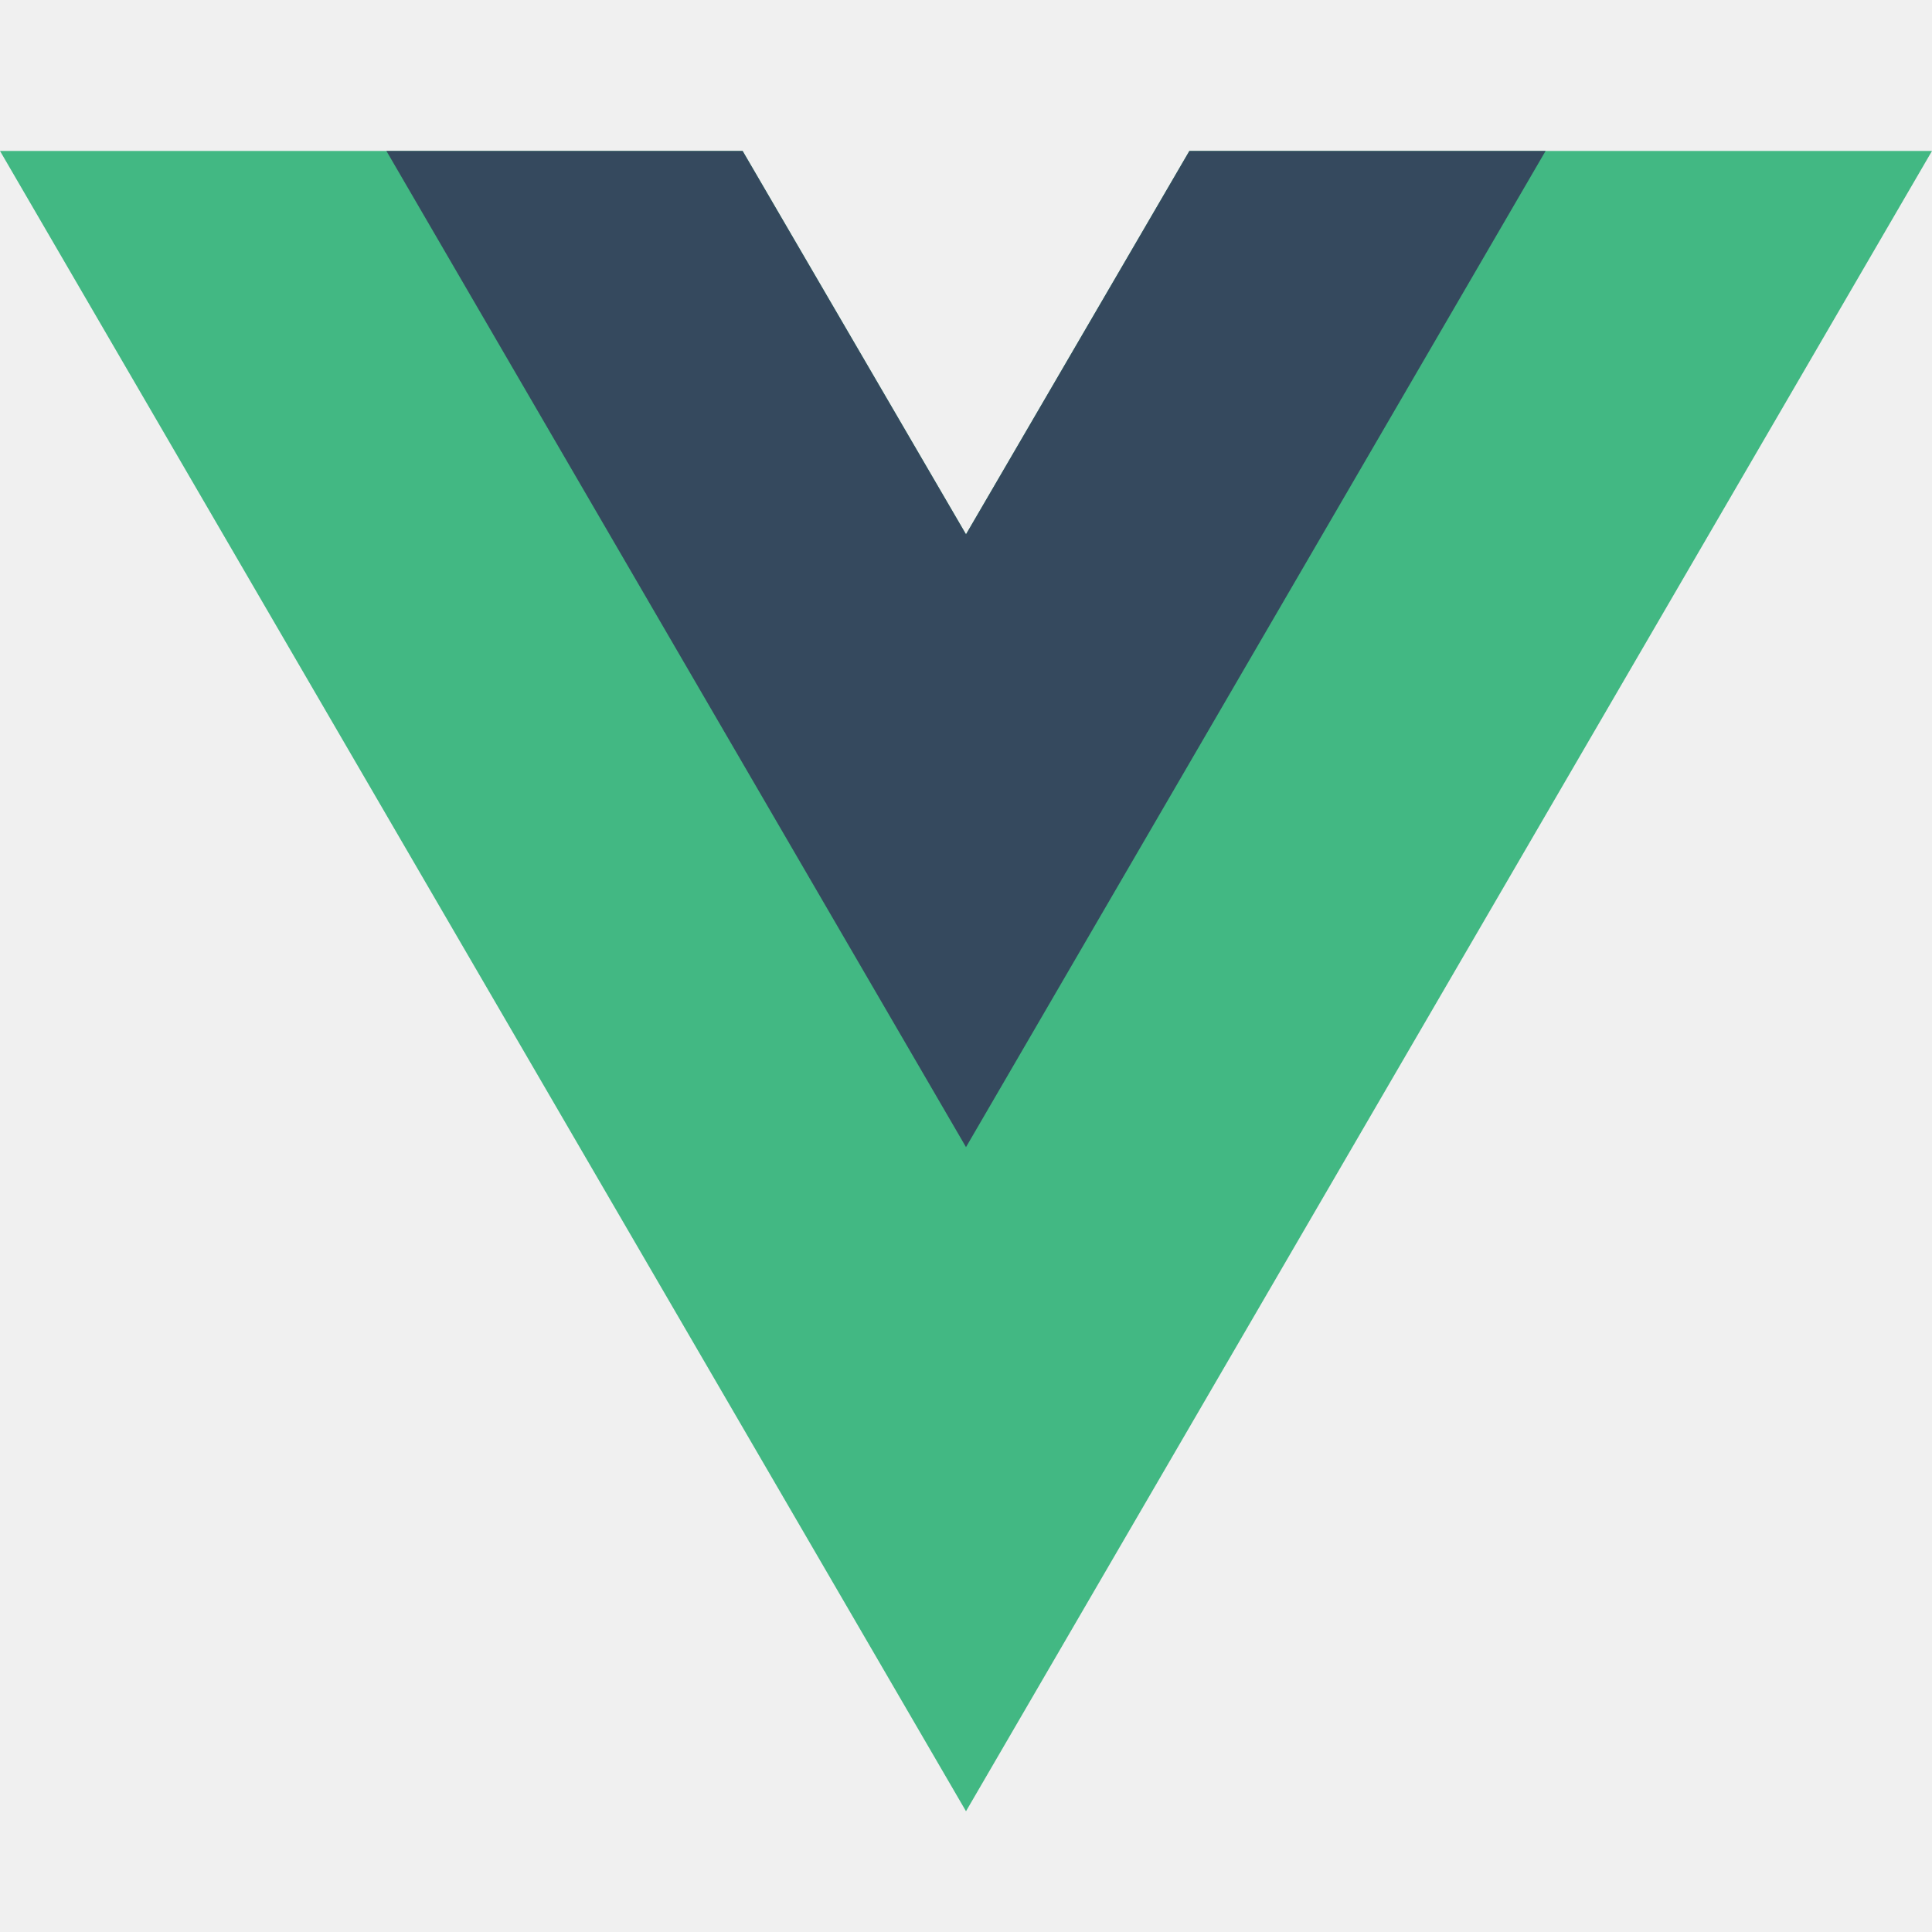
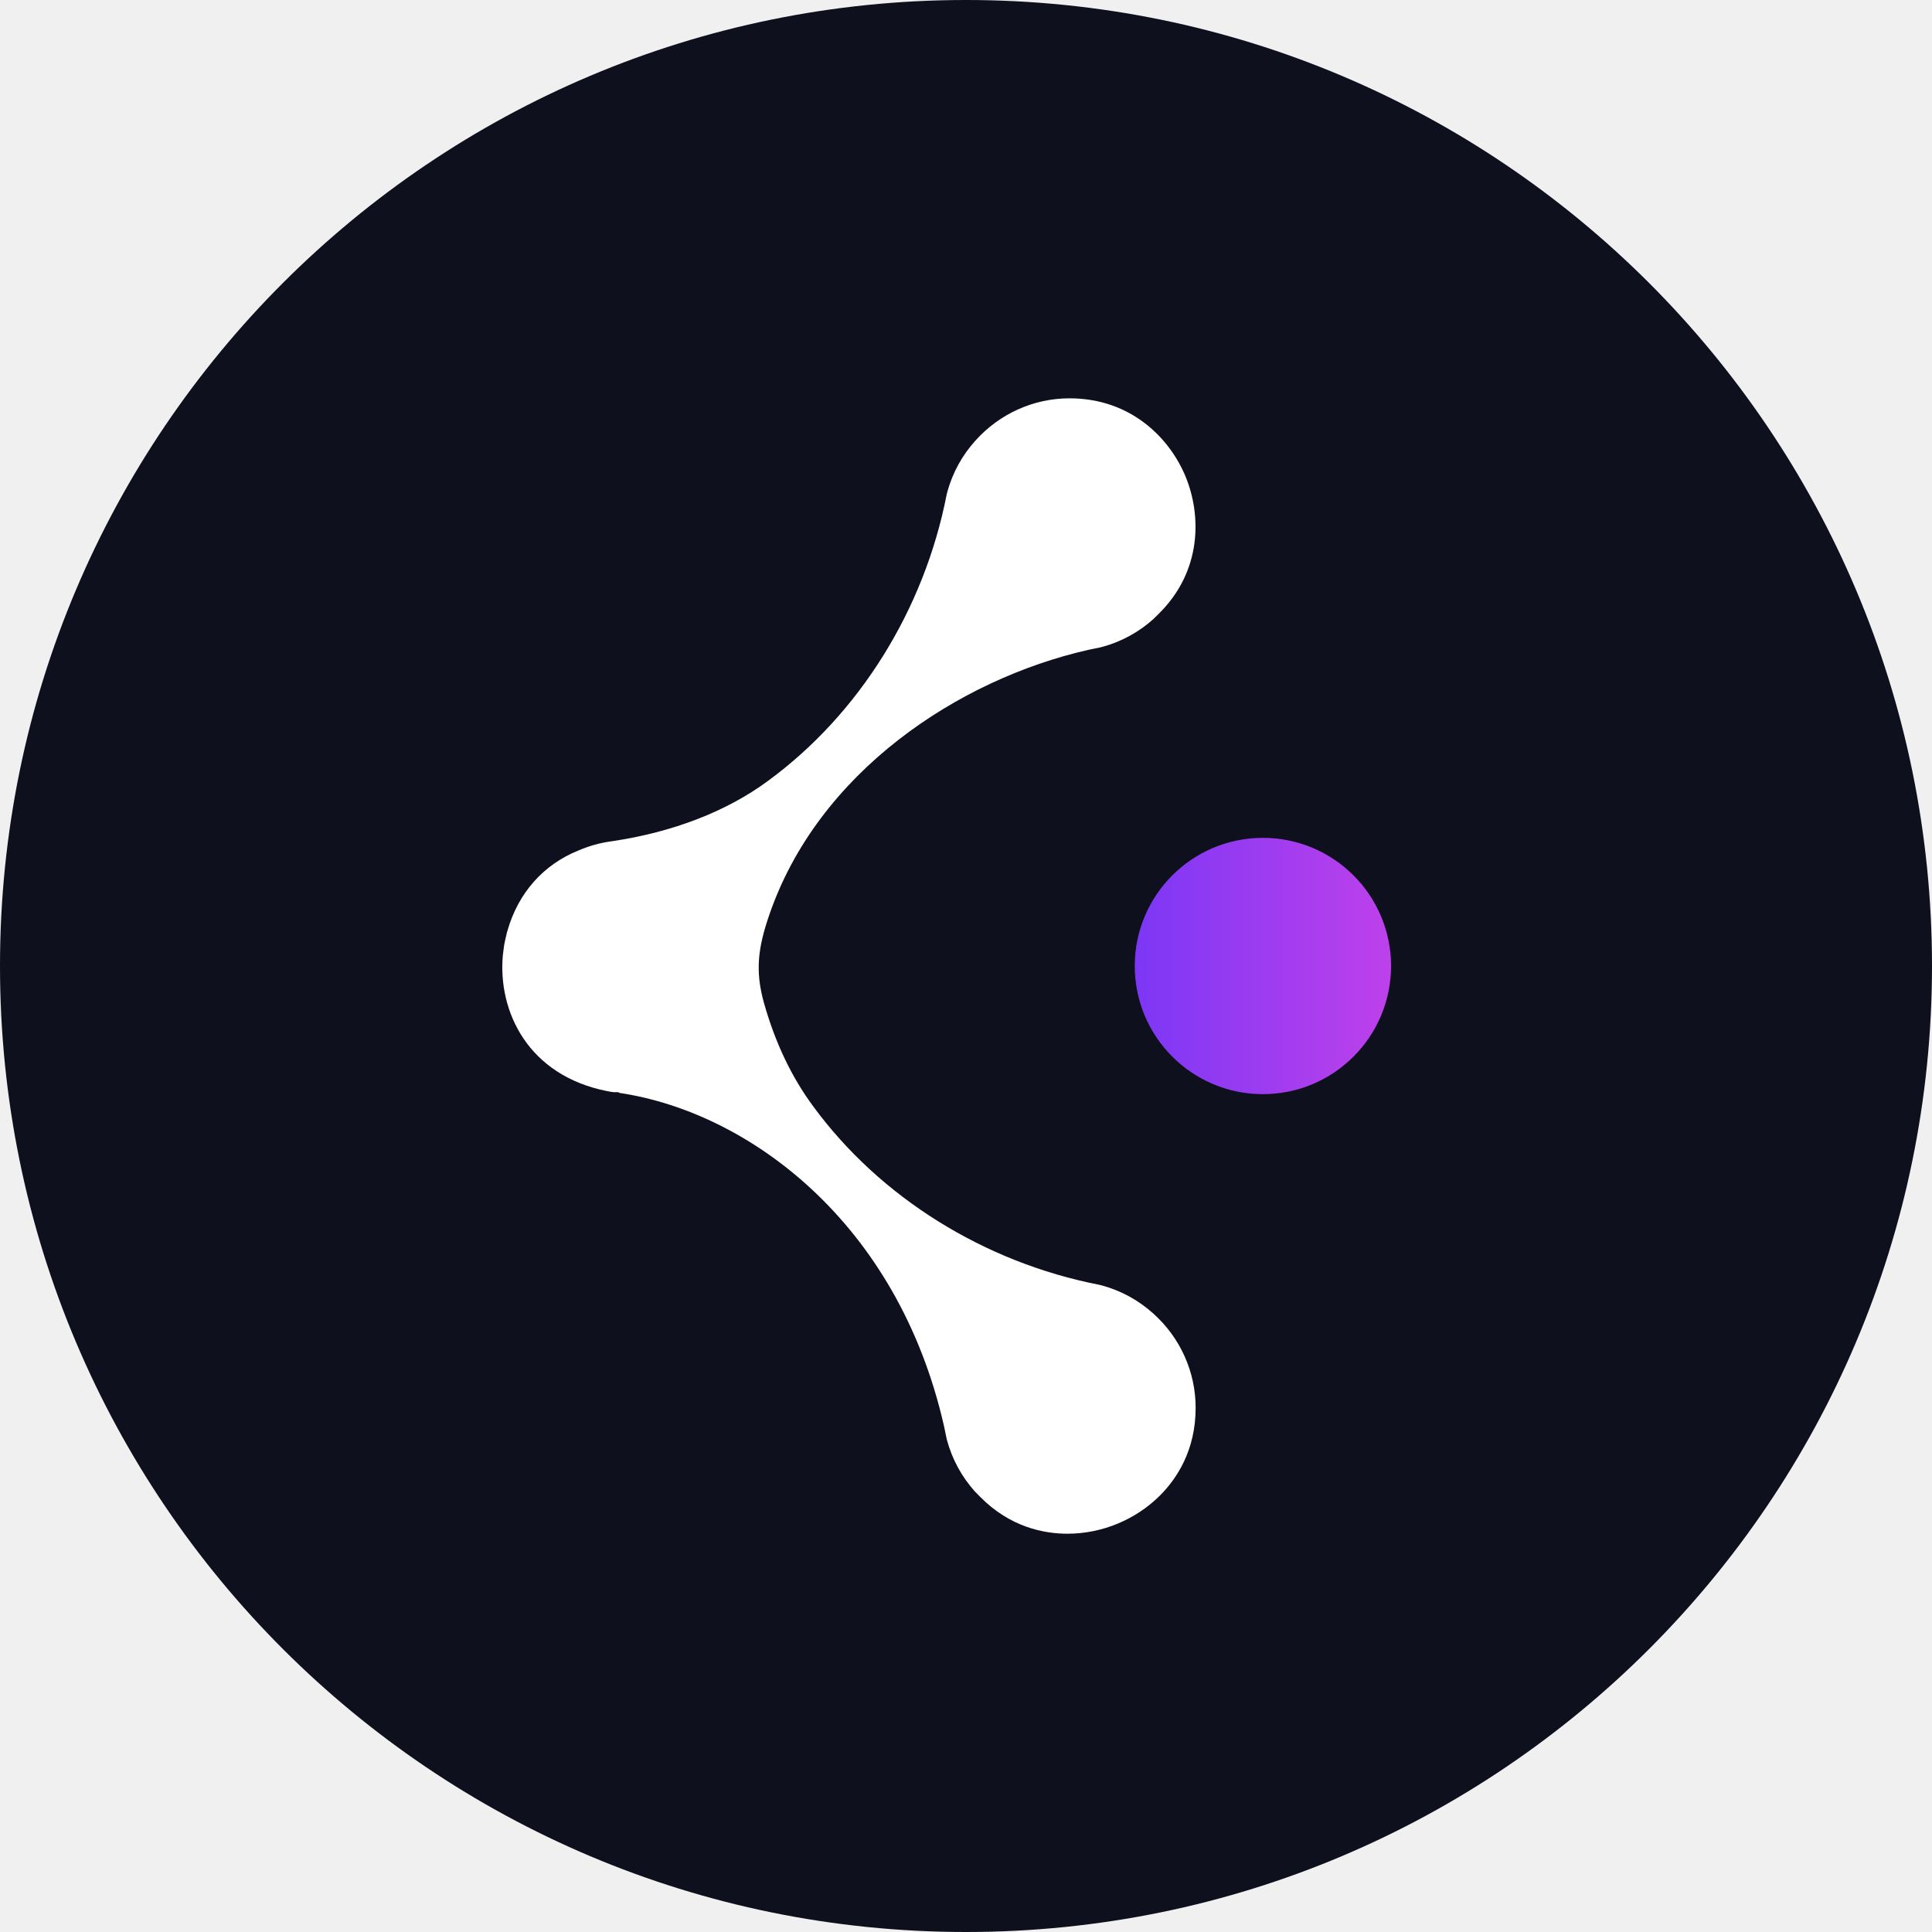
- <svg xmlns="http://www.w3.org/2000/svg" viewBox="0 0 128 128">
-   <style>
-     .st0 { fill: #42B883; }
-     .st1 { fill: #35495E; }
-   </style>
-   <path class="st0" d="M78.8,10L64,35.4L49.2,10H0l64,110l64-110C128,10,78.8,10,78.8,10z" />
-   <path class="st1" d="M78.8,10L64,35.4L49.2,10H25.6L64,76l38.4-66H78.8z" />
+ <svg xmlns="http://www.w3.org/2000/svg" version="1.1" x="0px" y="0px" viewBox="0 0 1000 1000" style="enable-background:new 0 0 1000 1000;" xml:space="preserve">
+   <style type="text/css">
+ 	.st0{fill:#0E101D;}
+ 	.st1{fill:url(#SVGID_1_);}
+ 	.st2{fill:#FFFFFF;}
+ </style>
+   <g id="Fond">
+     <circle class="st0" cx="500" cy="500" r="500" />
+   </g>
+   <g id="Logo">
+     <g>
+       <linearGradient id="SVGID_1_" gradientUnits="userSpaceOnUse" x1="587.332" y1="499.999" x2="719.999" y2="499.999">
+         <stop offset="0" style="stop-color:#7C37F5" />
+         <stop offset="1" style="stop-color:#BE41EB" />
+       </linearGradient>
+       <circle class="st1" cx="653.67" cy="500" r="66.33" />
+       <g>
+         <path class="st2" d="M552.5,793.85c-12.05,0-29.67-3.32-45.22-19.14l-2.69-2.73c-6.86-7.64-11.82-16.81-14.48-26.74l-0.17-0.72     c-0.32-1.64-0.65-3.25-1-4.83l-0.31-1.49c-23.98-105.62-101.2-162.5-167.86-172.49l-0.82-0.41l-2.43,0     c-0.67-0.07-1.73-0.23-3.37-0.56c-40.8-8.11-56.45-41.08-53.89-70.17c0.08-0.93,0.21-1.79,0.33-2.65l0.22-1.67     c0.06-0.49,0.12-0.98,0.21-1.48c0.14-0.79,0.32-1.6,0.5-2.39l0.11-0.49c0.24-1.11,0.48-2.2,0.77-3.29l0.34-1.14     c5.59-19.35,18.55-33.93,36.53-41.2c5.71-2.45,11.45-4.04,17.33-4.82c31.7-4.67,59.67-15.51,81.07-31.37     c47.05-34.54,80.7-88.49,92.3-148.01l0.35-1.32v-0.11c2.74-9.95,7.63-18.88,14.55-26.56c12.46-13.93,30.19-21.9,48.69-21.9     c32.15,0,52.12,21.01,60.16,40.67c8.06,19.69,8.61,48.66-14.03,70.92l-2.73,2.69c-7.51,6.74-16.49,11.65-26.22,14.33h-0.09     l-1.32,0.35c-1.58,0.31-4.72,0.96-4.72,0.96l-1.44,0.31c-66.78,15.16-140.06,63.11-165.31,138.08     c-5.34,15.86-7.16,27.85-2.42,44.67c5.77,20.5,14.33,38.46,25.53,53.56c34.53,47.05,88.45,80.68,147.97,92.29l0.35,0.1l0.16,0.02     l0.9,0.24h0.06c9.94,2.73,18.87,7.62,26.55,14.54c13.93,12.45,21.9,30.19,21.9,48.69c0.06,22.23-9.96,36.95-18.37,45.39     C587.89,786.6,570.4,793.85,552.5,793.85C552.5,793.85,552.5,793.85,552.5,793.85z" />
+       </g>
+     </g>
+   </g>
</svg>
